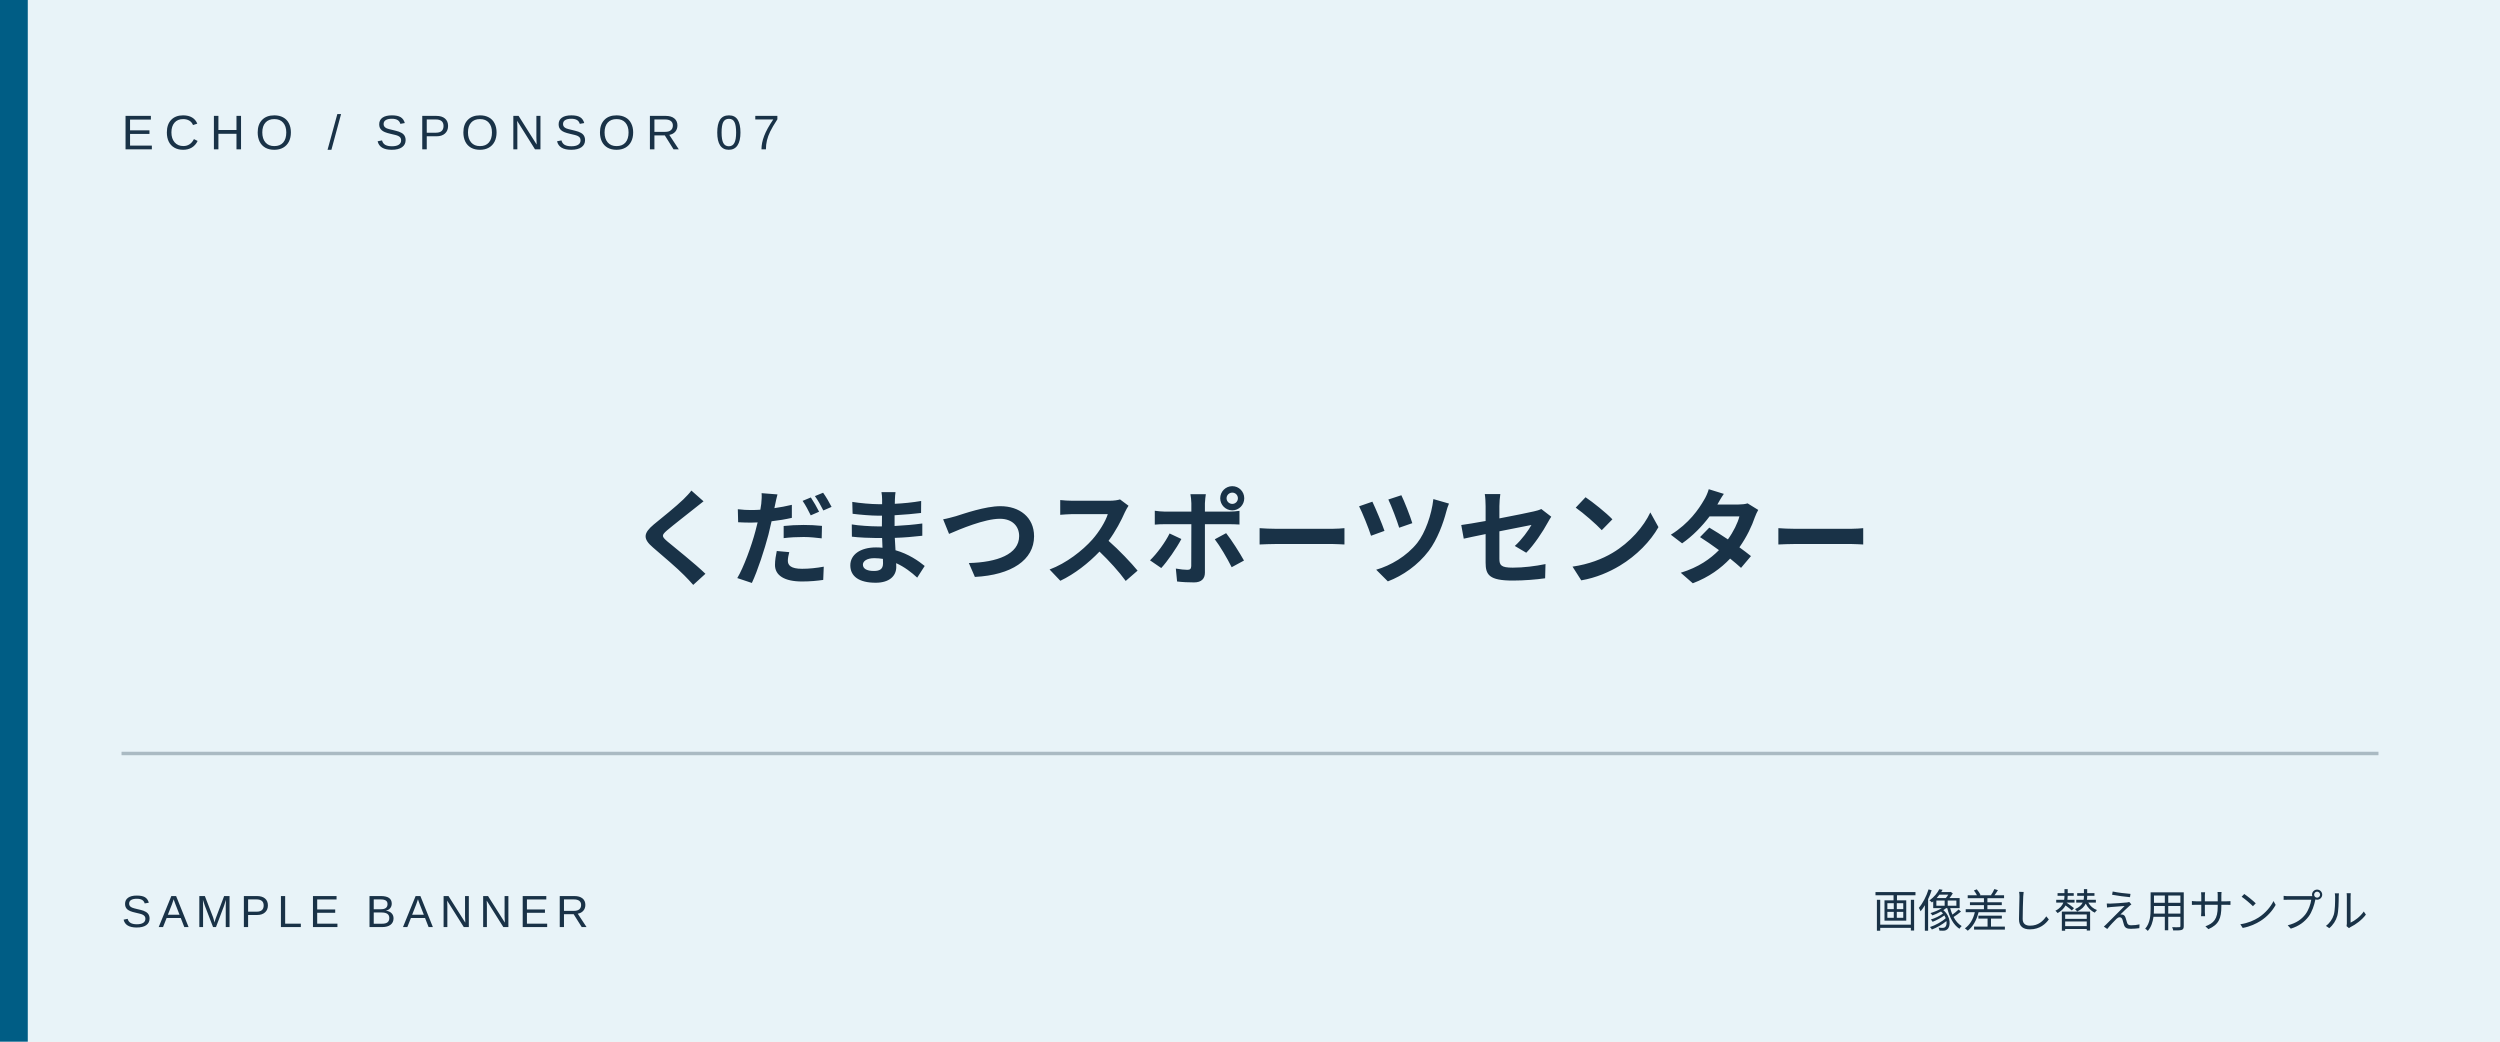
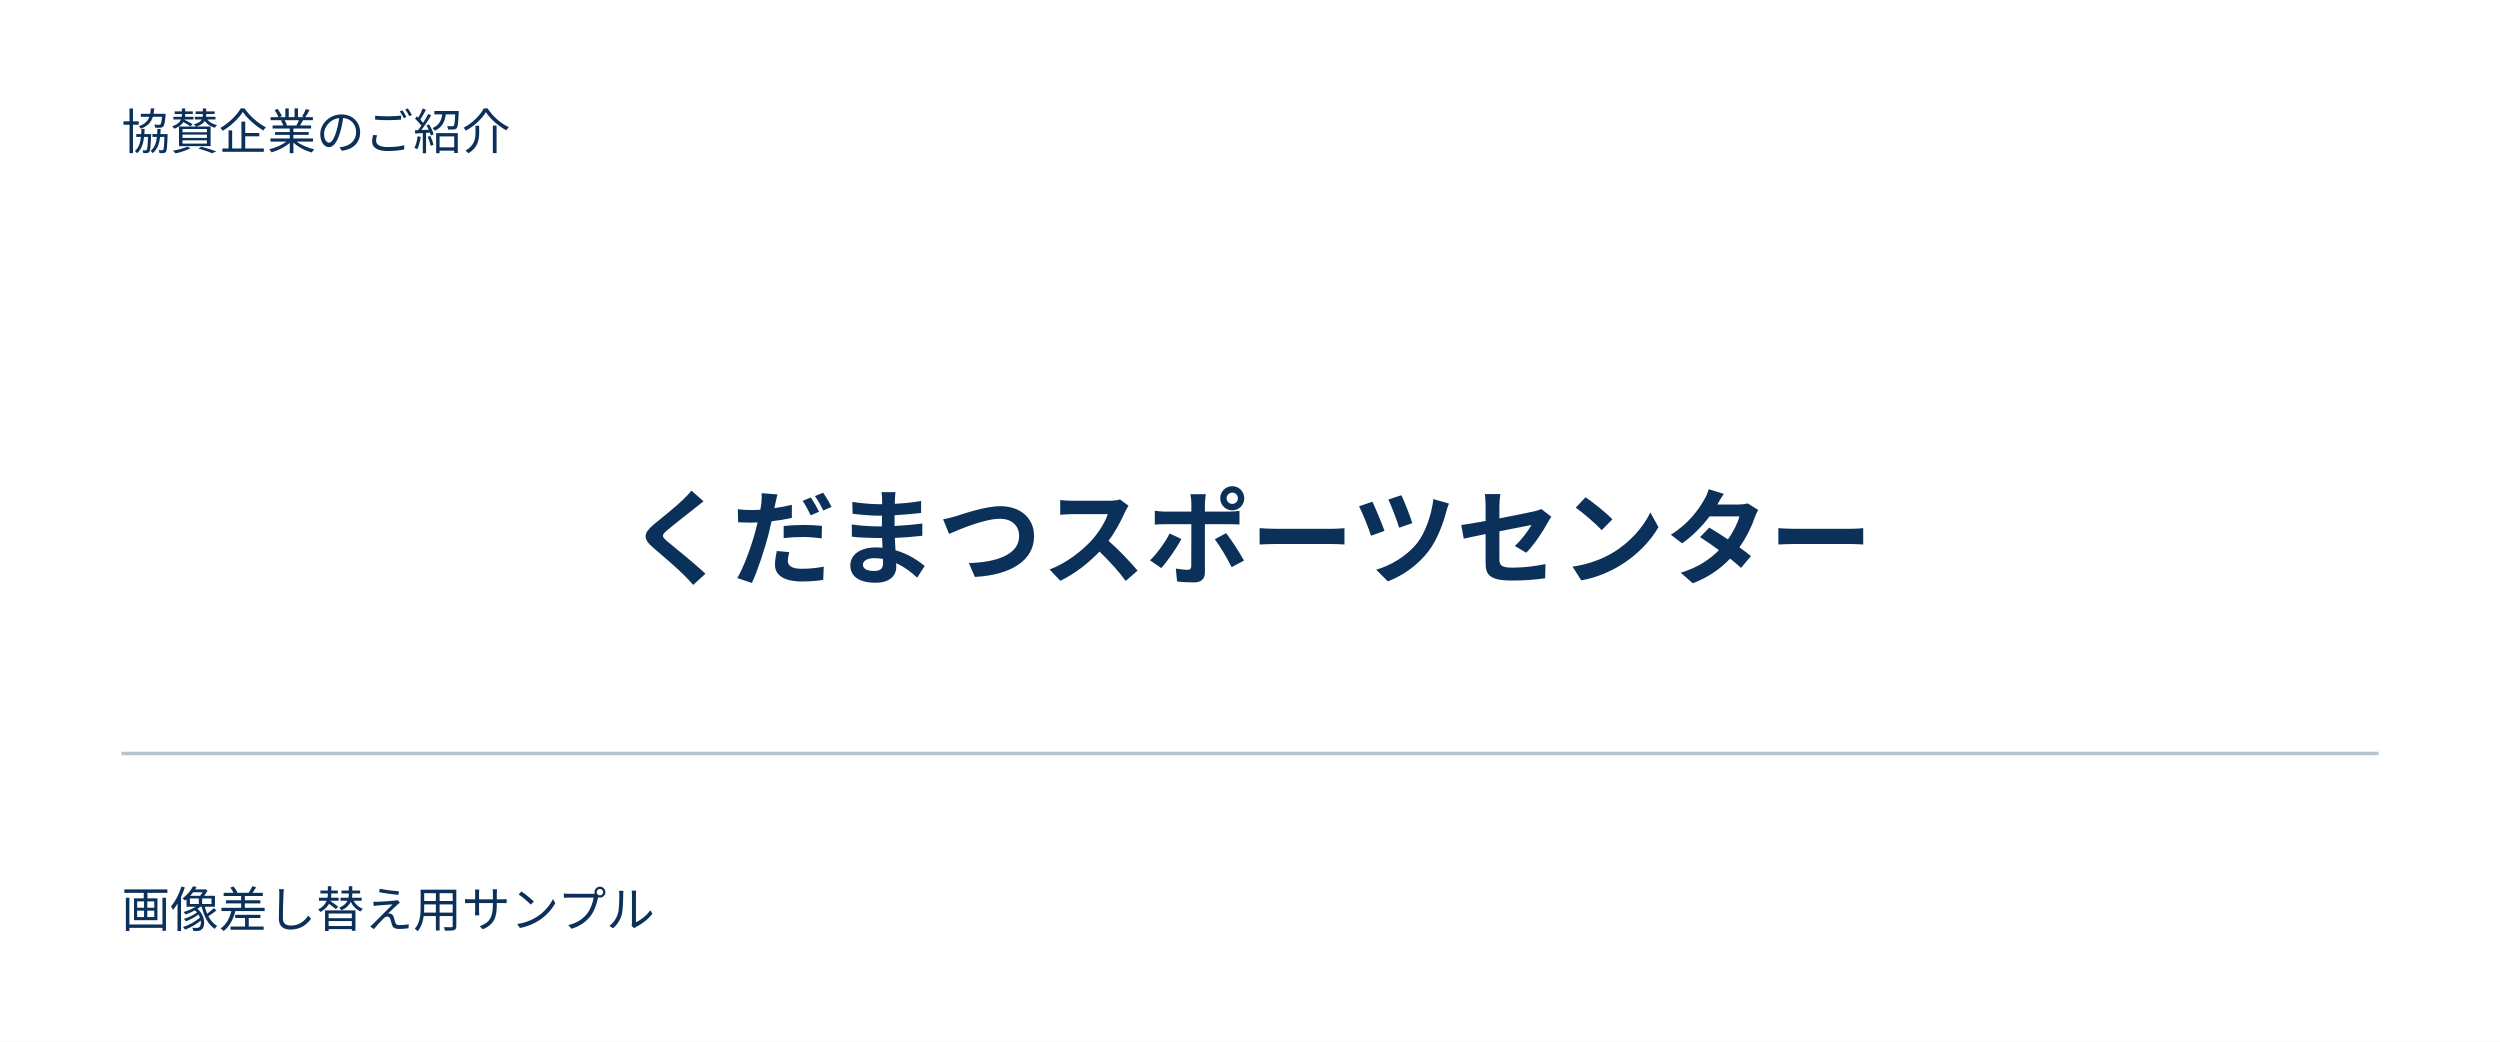
<svg xmlns="http://www.w3.org/2000/svg" width="720" height="300" viewBox="0 0 720 300">
-   <rect width="720" height="300" fill="#e8f3f8" />
-   <rect x="0" y="0" width="8" height="300" fill="#005d85" />
-   <text x="35" y="43" fill="#193247" font-family="Arial,sans-serif" font-size="14" letter-spacing="3">ECHO / SPONSOR 07</text>
-   <text x="360" y="166" text-anchor="middle" fill="#193247" font-family="sans-serif" font-size="30" font-weight="700">くだまつスポーツセンター</text>
-   <path d="M35 217h650" stroke="#193247" opacity=".3" />
-   <text x="35" y="267" fill="#193247" font-family="Arial,sans-serif" font-size="13" letter-spacing="2">SAMPLE BANNER</text>
-   <text x="682" y="267" text-anchor="end" fill="#193247" font-family="sans-serif" font-size="13">画像差し替え用サンプル</text>
+   <rect width="720" height="300" fill="#ffffff" />
+   <text x="35" y="43" fill="#0b315b" font-family="sans-serif" font-size="14">協賛企業のご紹介</text>
+   <text x="360" y="166" text-anchor="middle" fill="#0b315b" font-family="sans-serif" font-size="30" font-weight="700">くだまつスポーツセンター</text>
+   <path d="M35 217h650" stroke="#0b315b" opacity=".3" />
+   <text x="35" y="267" fill="#0b315b" font-family="sans-serif" font-size="14">画像差し替え用サンプル</text>
</svg>
